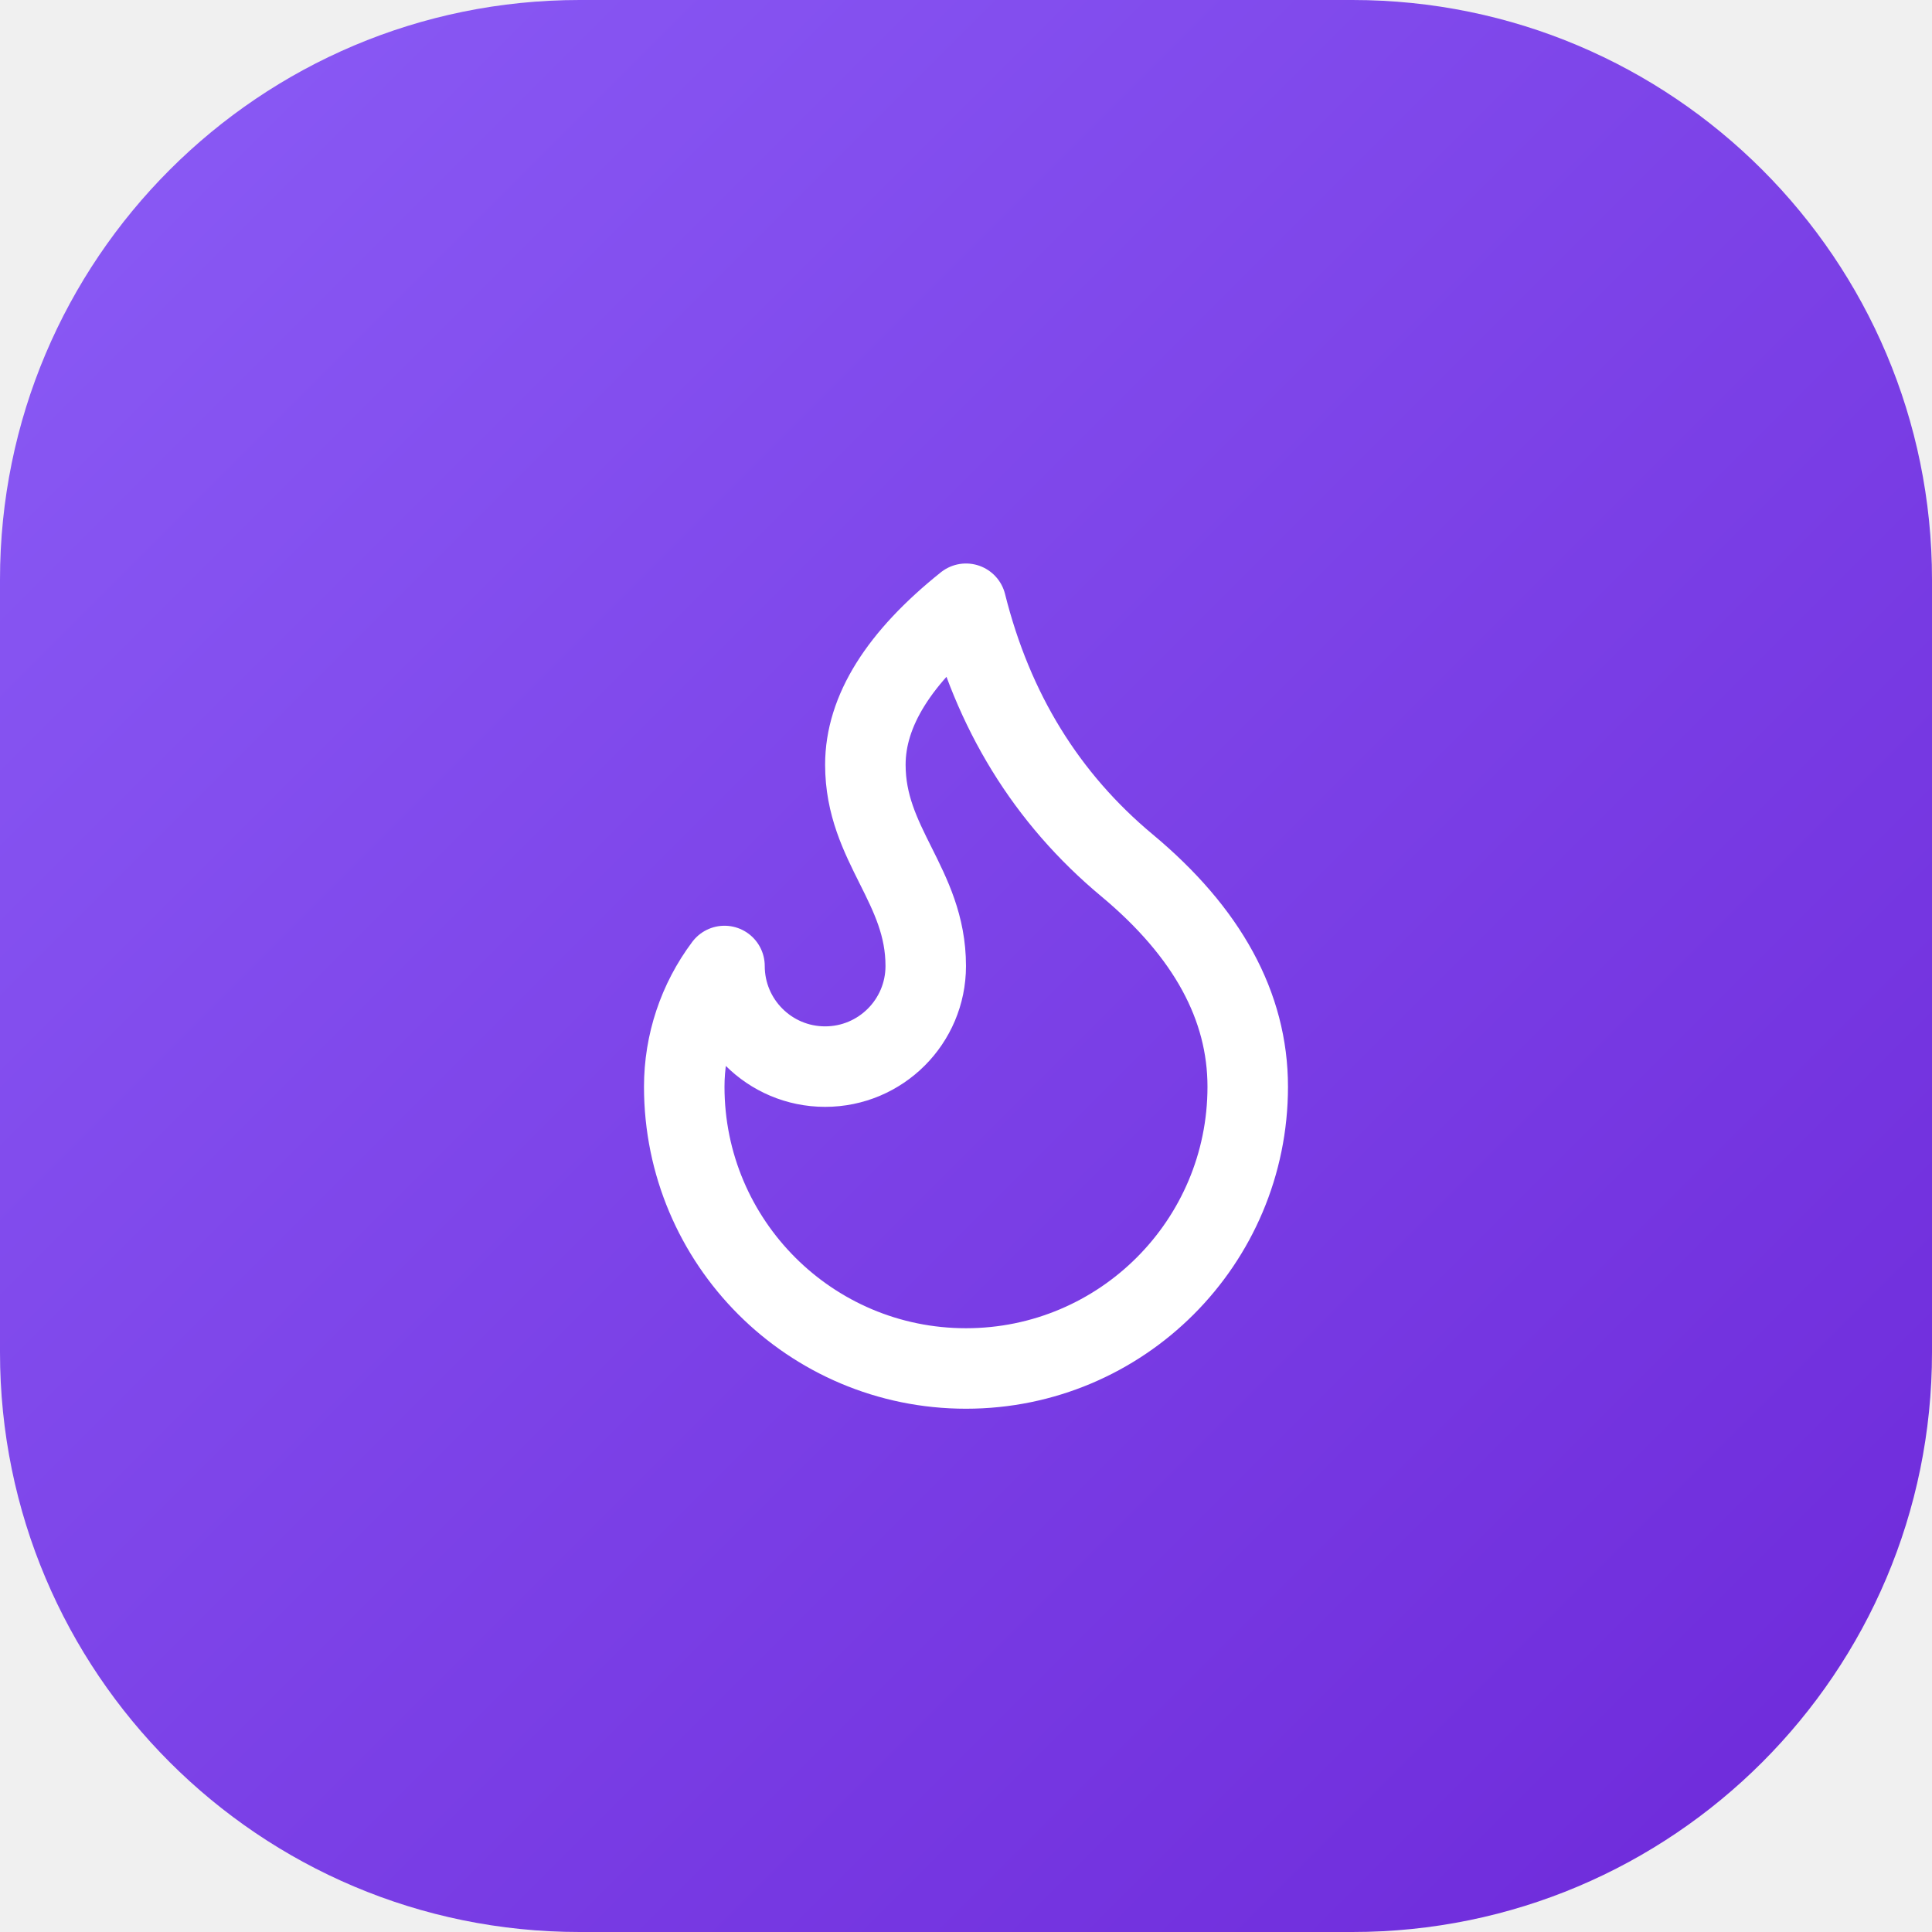
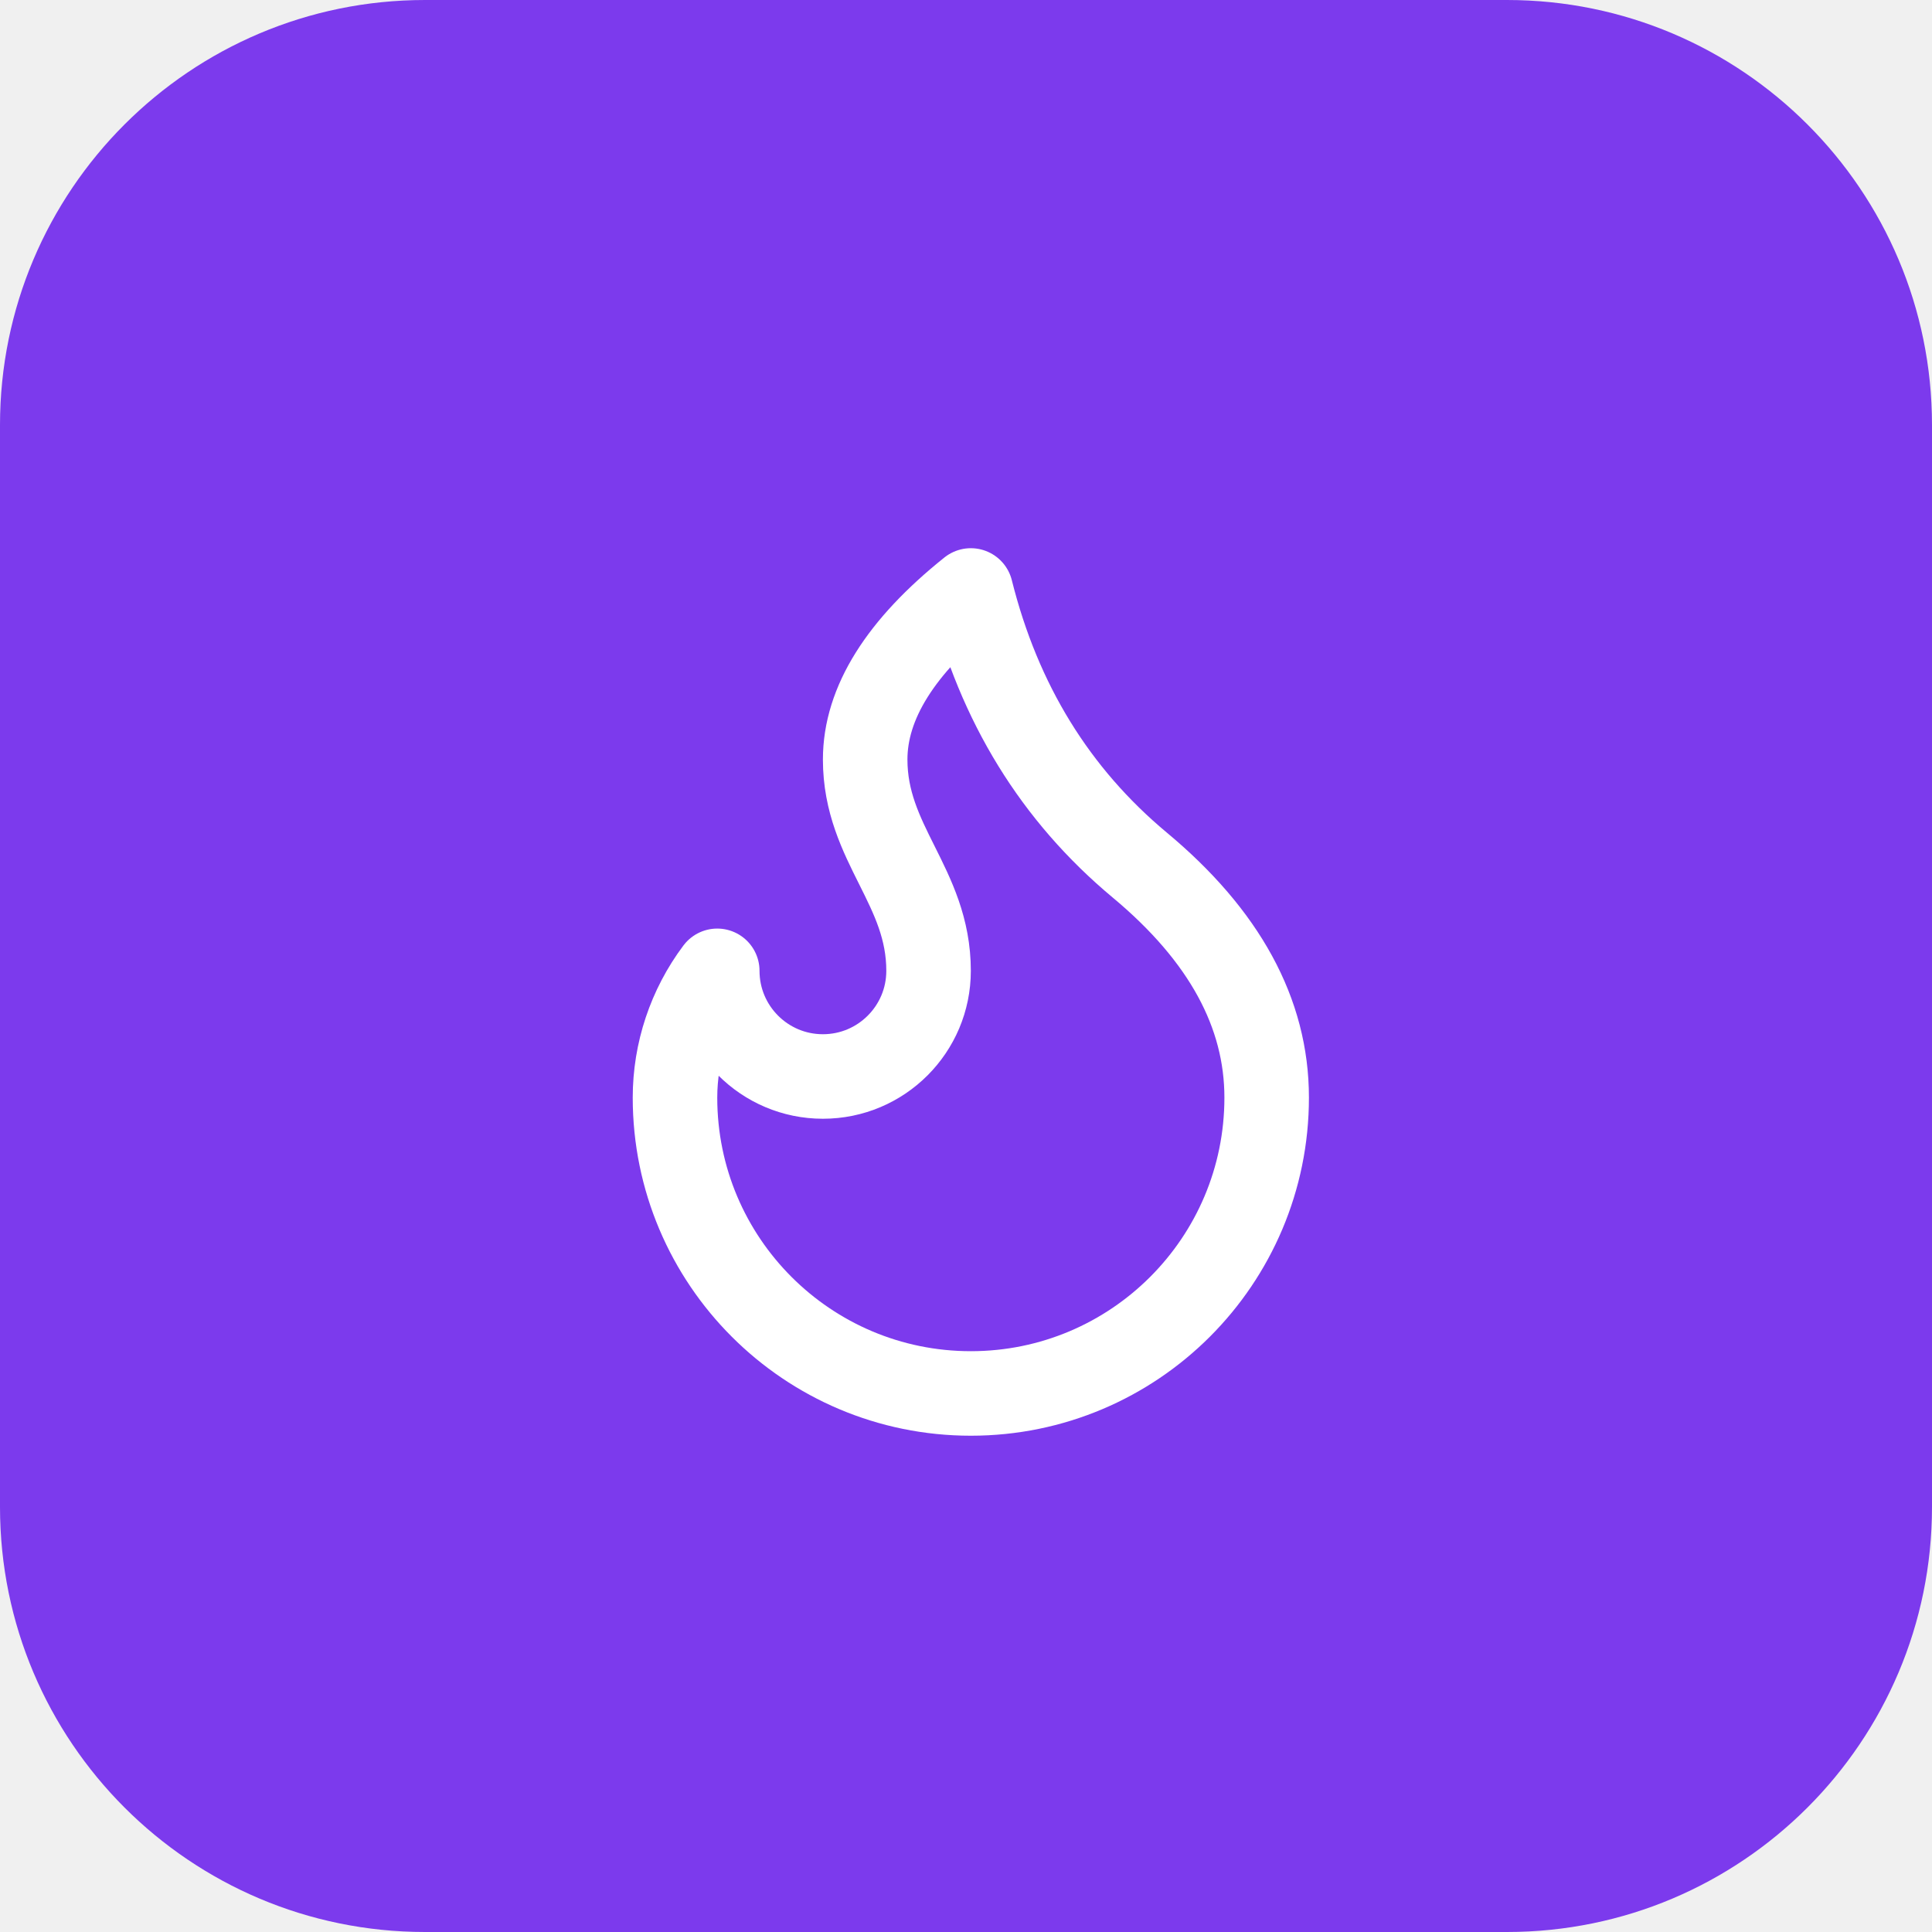
<svg xmlns="http://www.w3.org/2000/svg" viewBox="0 0 64 64">
-   <defs>
-     <linearGradient id="g" x1="0" y1="0" x2="1" y2="1">
-       <stop offset="0" stop-color="#8B5CF6" />
-       <stop offset="1" stop-color="#6D28D9" />
-     </linearGradient>
-   </defs>
-   <rect width="64" height="64" rx="19.2" fill="url(#g)" />
-   <g transform="translate(16 16) scale(1.3333)" fill="none" stroke="#FFFFFF" stroke-width="2" stroke-linecap="round" stroke-linejoin="round">
+   <rect width="64" height="64" rx="14.08" fill="#7C3AED" />
+   <g transform="translate(15.36 15.36) scale(1.4)" fill="none" stroke="#FFFFFF" stroke-width="2" stroke-linecap="round" stroke-linejoin="round">
    <path d="M12 3q1 4 4 6.5t3 5.5a1 1 0 0 1-14 0 5 5 0 0 1 1-3 1 1 0 0 0 5 0c0-2-1.5-3-1.5-5q0-2 2.5-4" />
  </g>
</svg>
